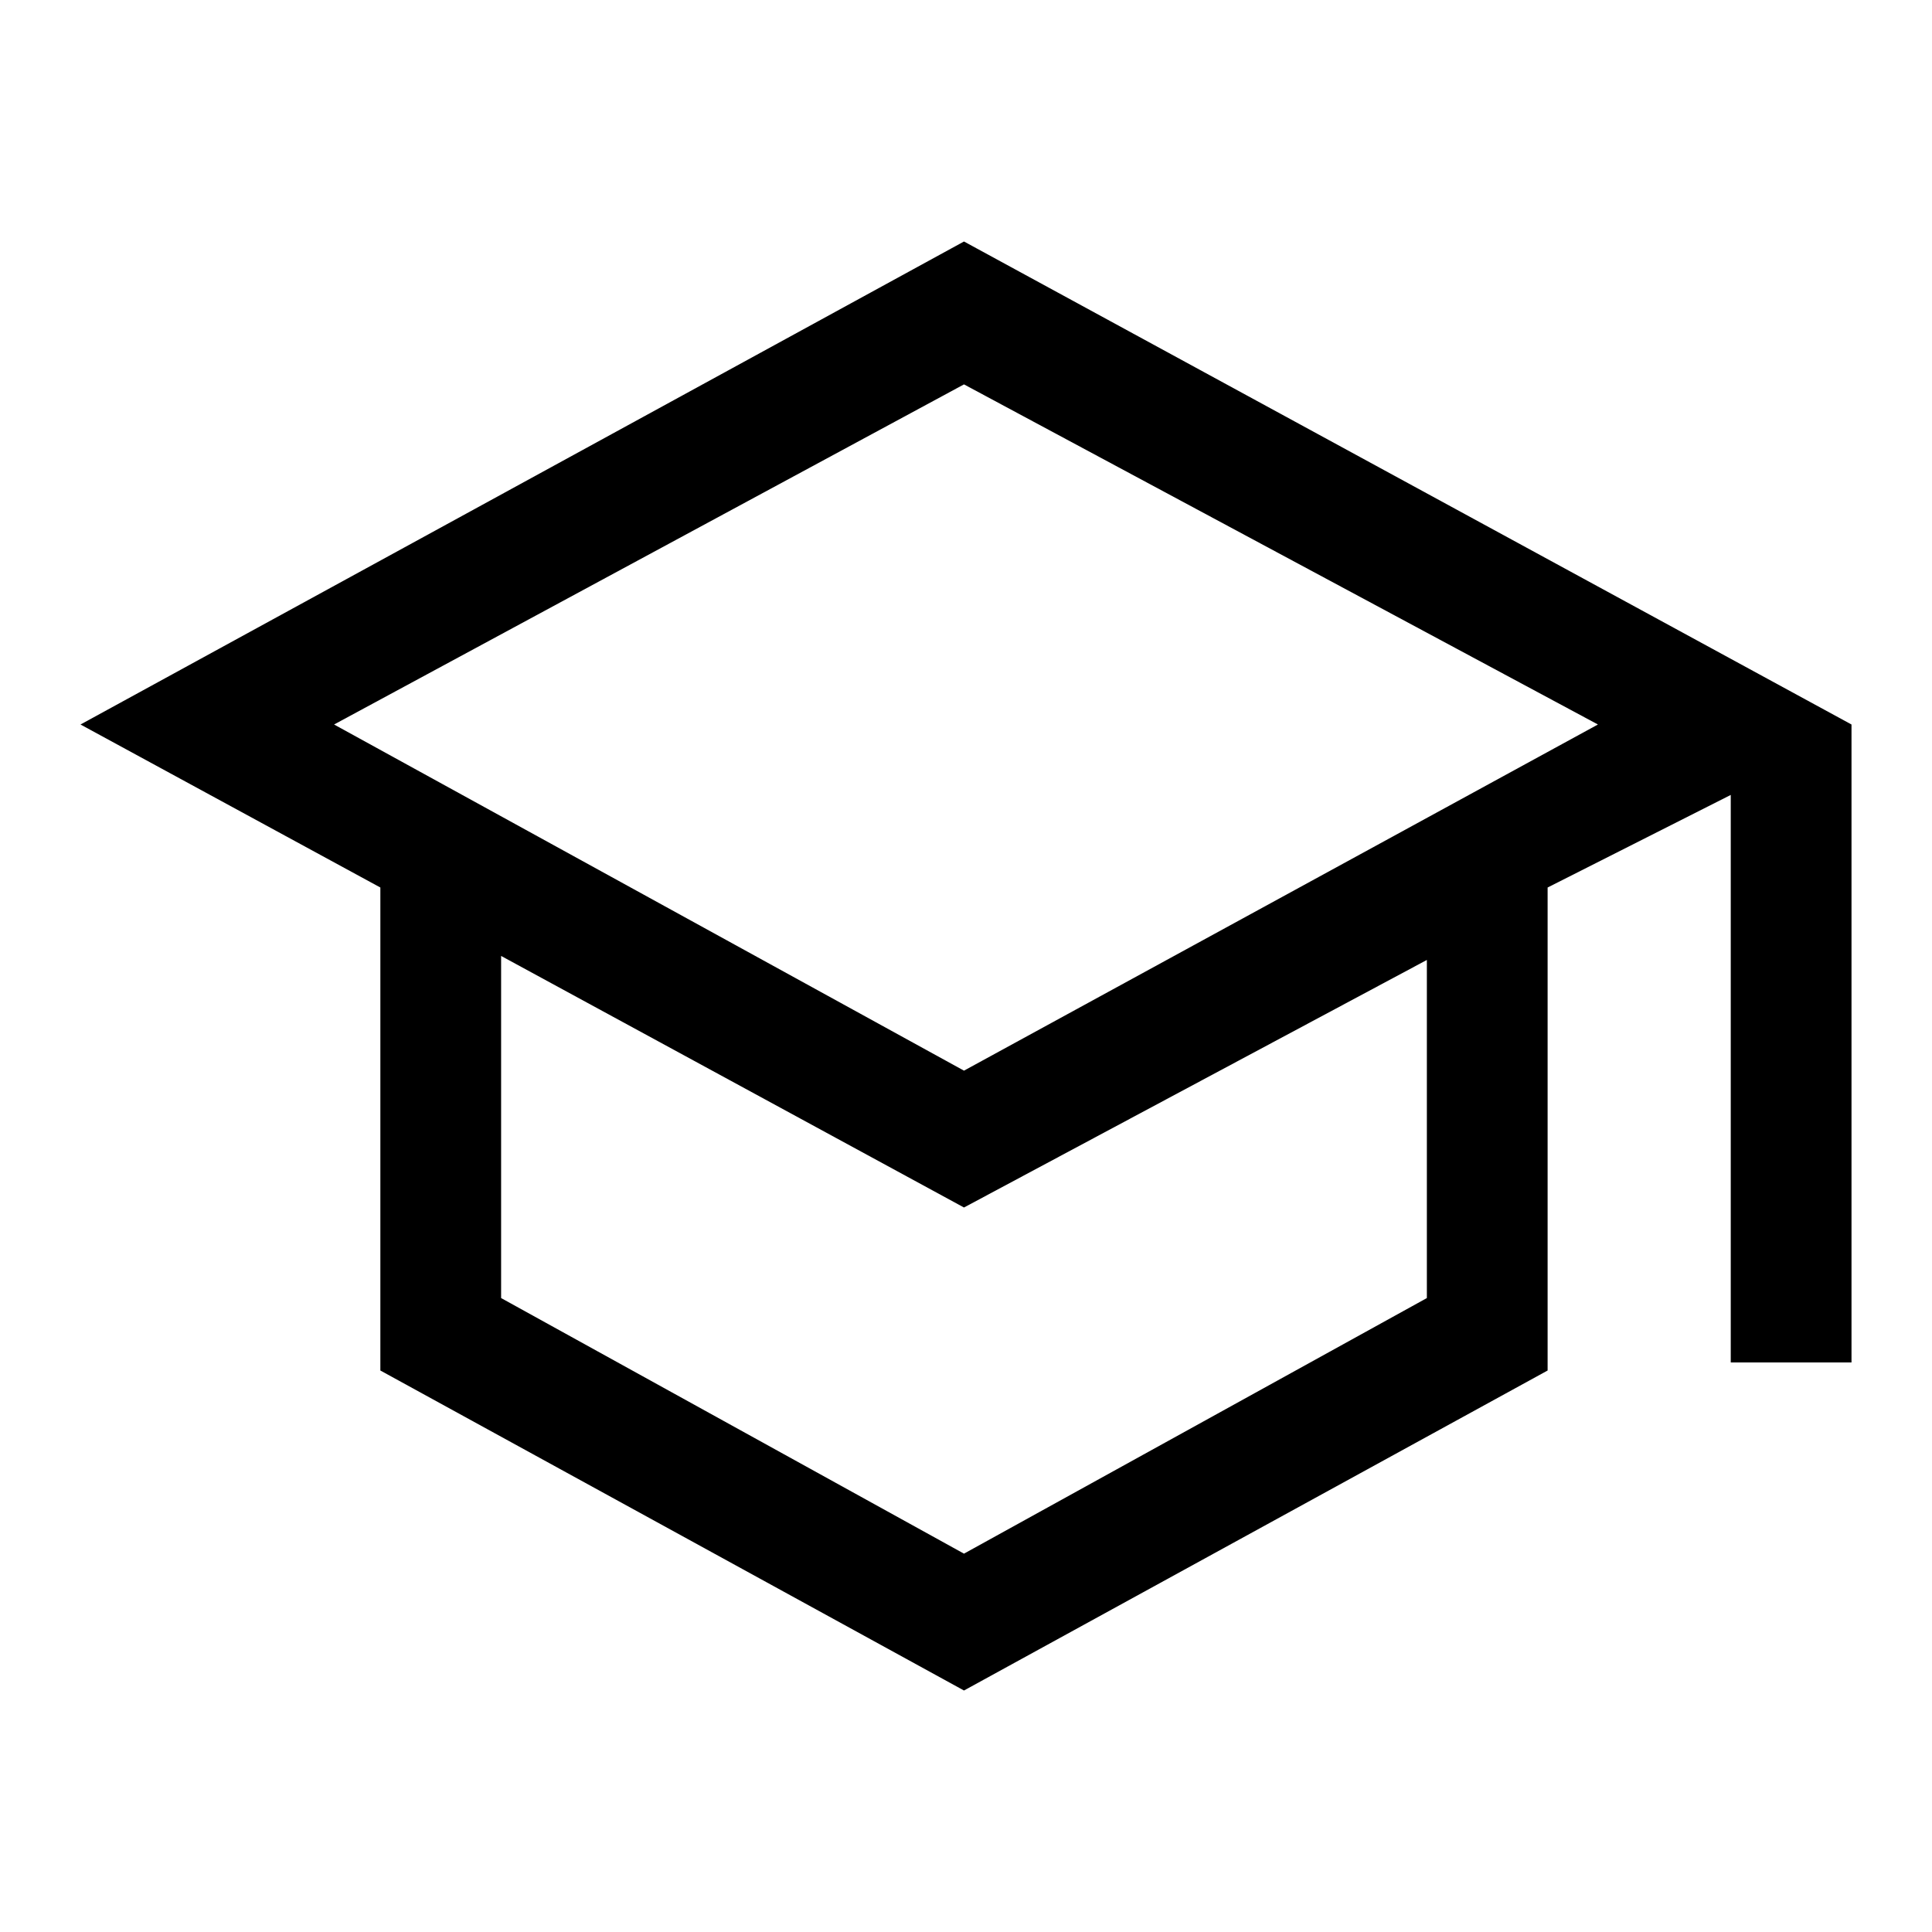
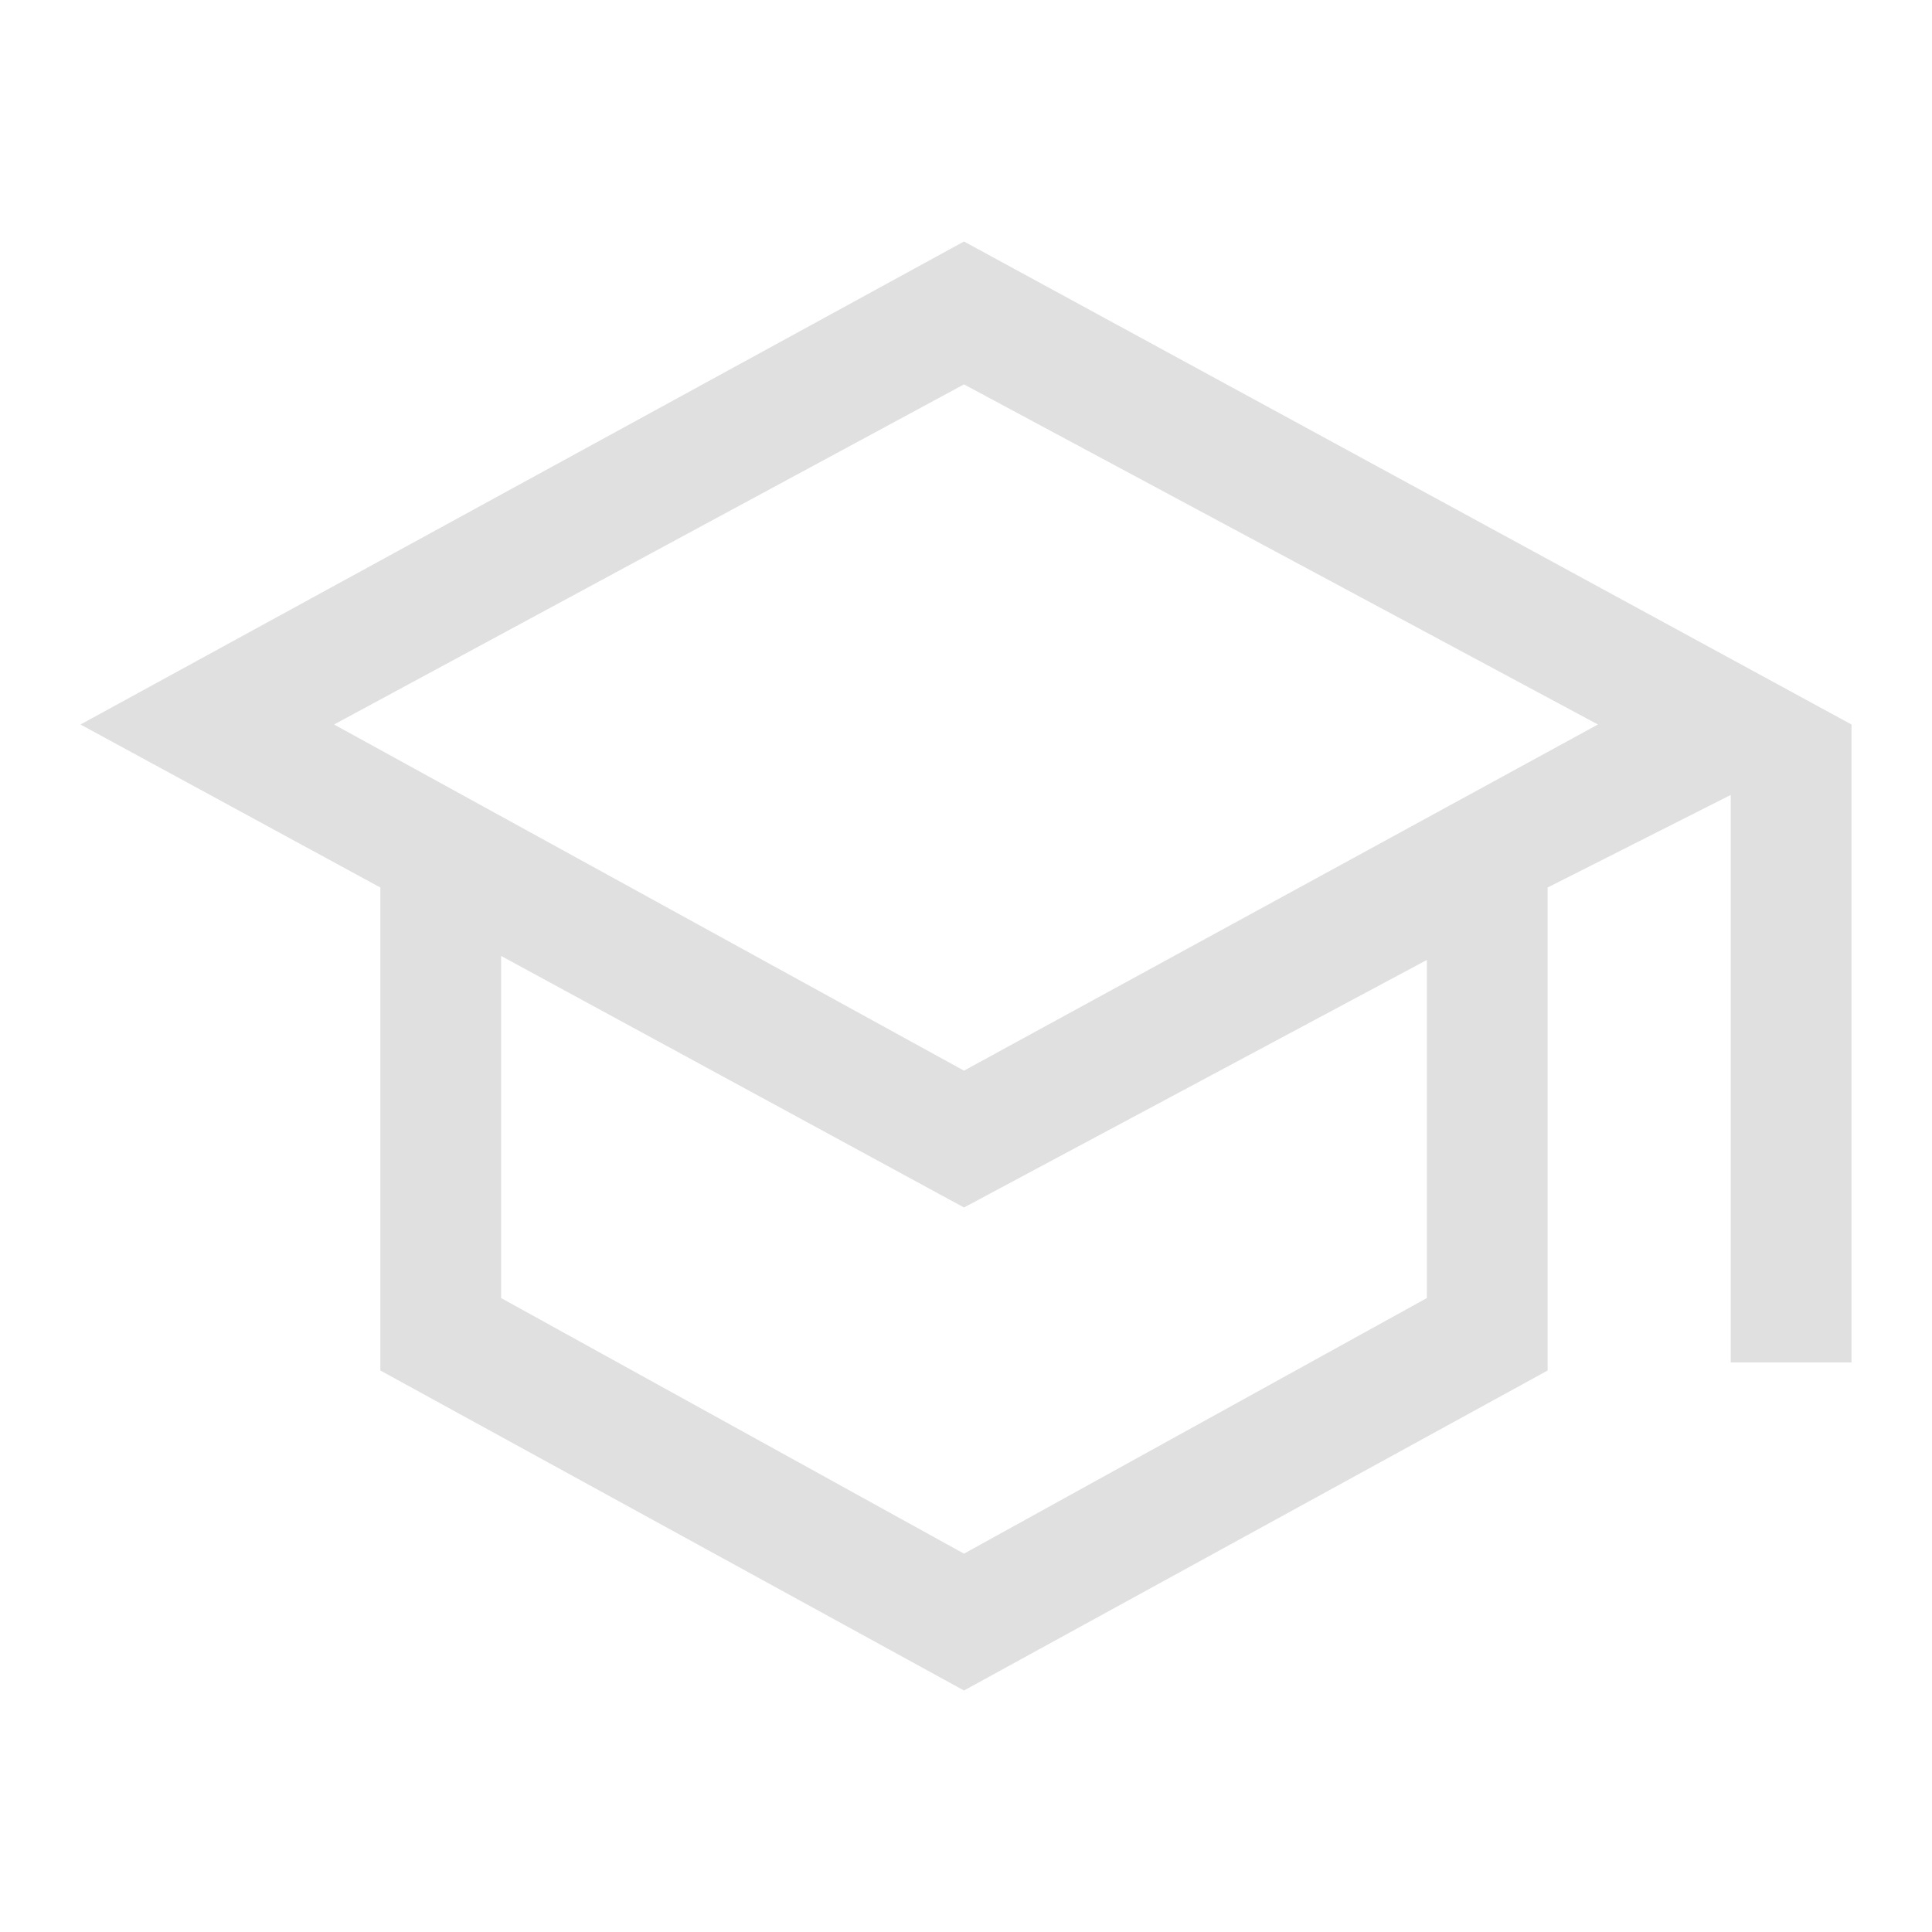
- <svg xmlns="http://www.w3.org/2000/svg" height="48" width="48">
-   <path d="m23.95 42-14.5-7.95v-12L2 18 23.95 6 46 18v15.85h-3v-14.1l-4.55 2.3v12Zm0-15.4L39.7 18 23.95 9.55 8.3 18Zm0 12 11.5-6.35v-8.4L23.95 30l-11.5-6.25v8.5Zm.05-12Zm-.05 3.7Zm0 0Z" />
+ <svg xmlns="http://www.w3.org/2000/svg" width="48" height="48" viewBox="0 0 48 48" fill="none">
+   <path d="M23.95 42L9.45 34.05V22.05L2 18L23.95 6L46 18V33.85H43V19.75L38.45 22.05V34.05L23.95 42ZM23.95 26.6L39.7 18L23.95 9.55L8.3 18L23.95 26.6ZM23.95 38.6L35.45 32.25V23.85L23.95 30L12.45 23.75V32.25L23.95 38.6Z" fill="#E0E0E0" />
</svg>
